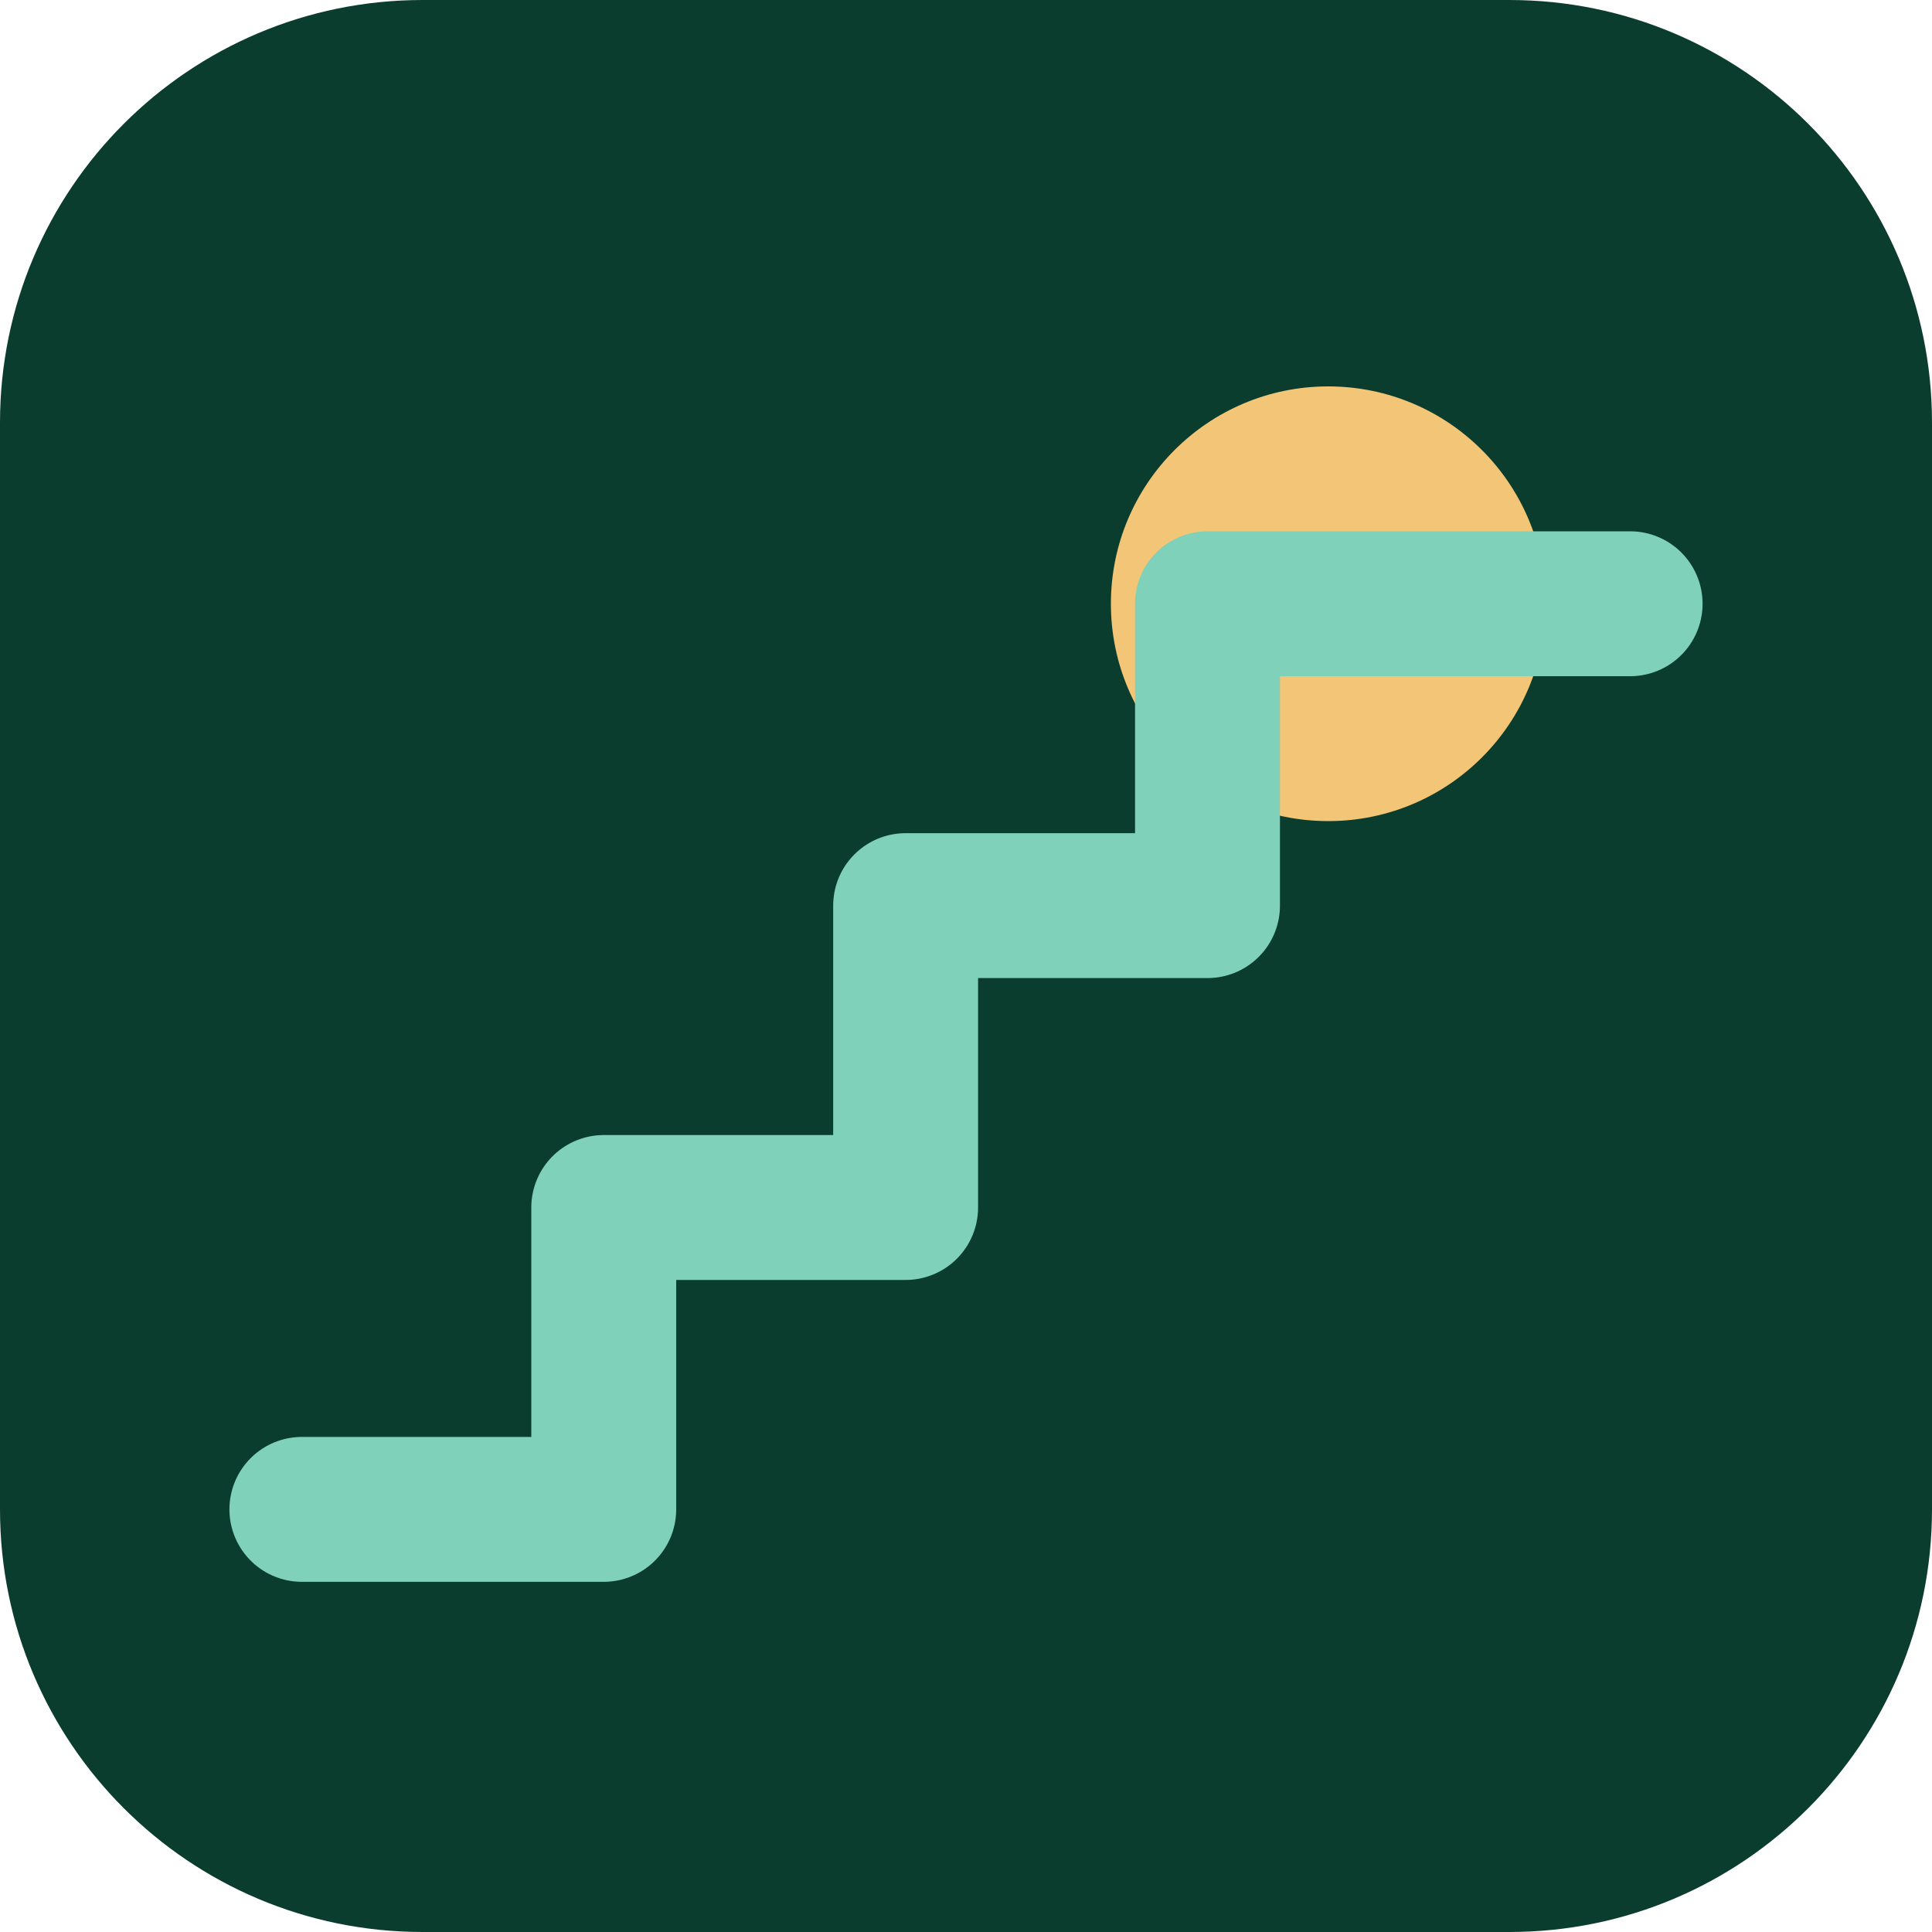
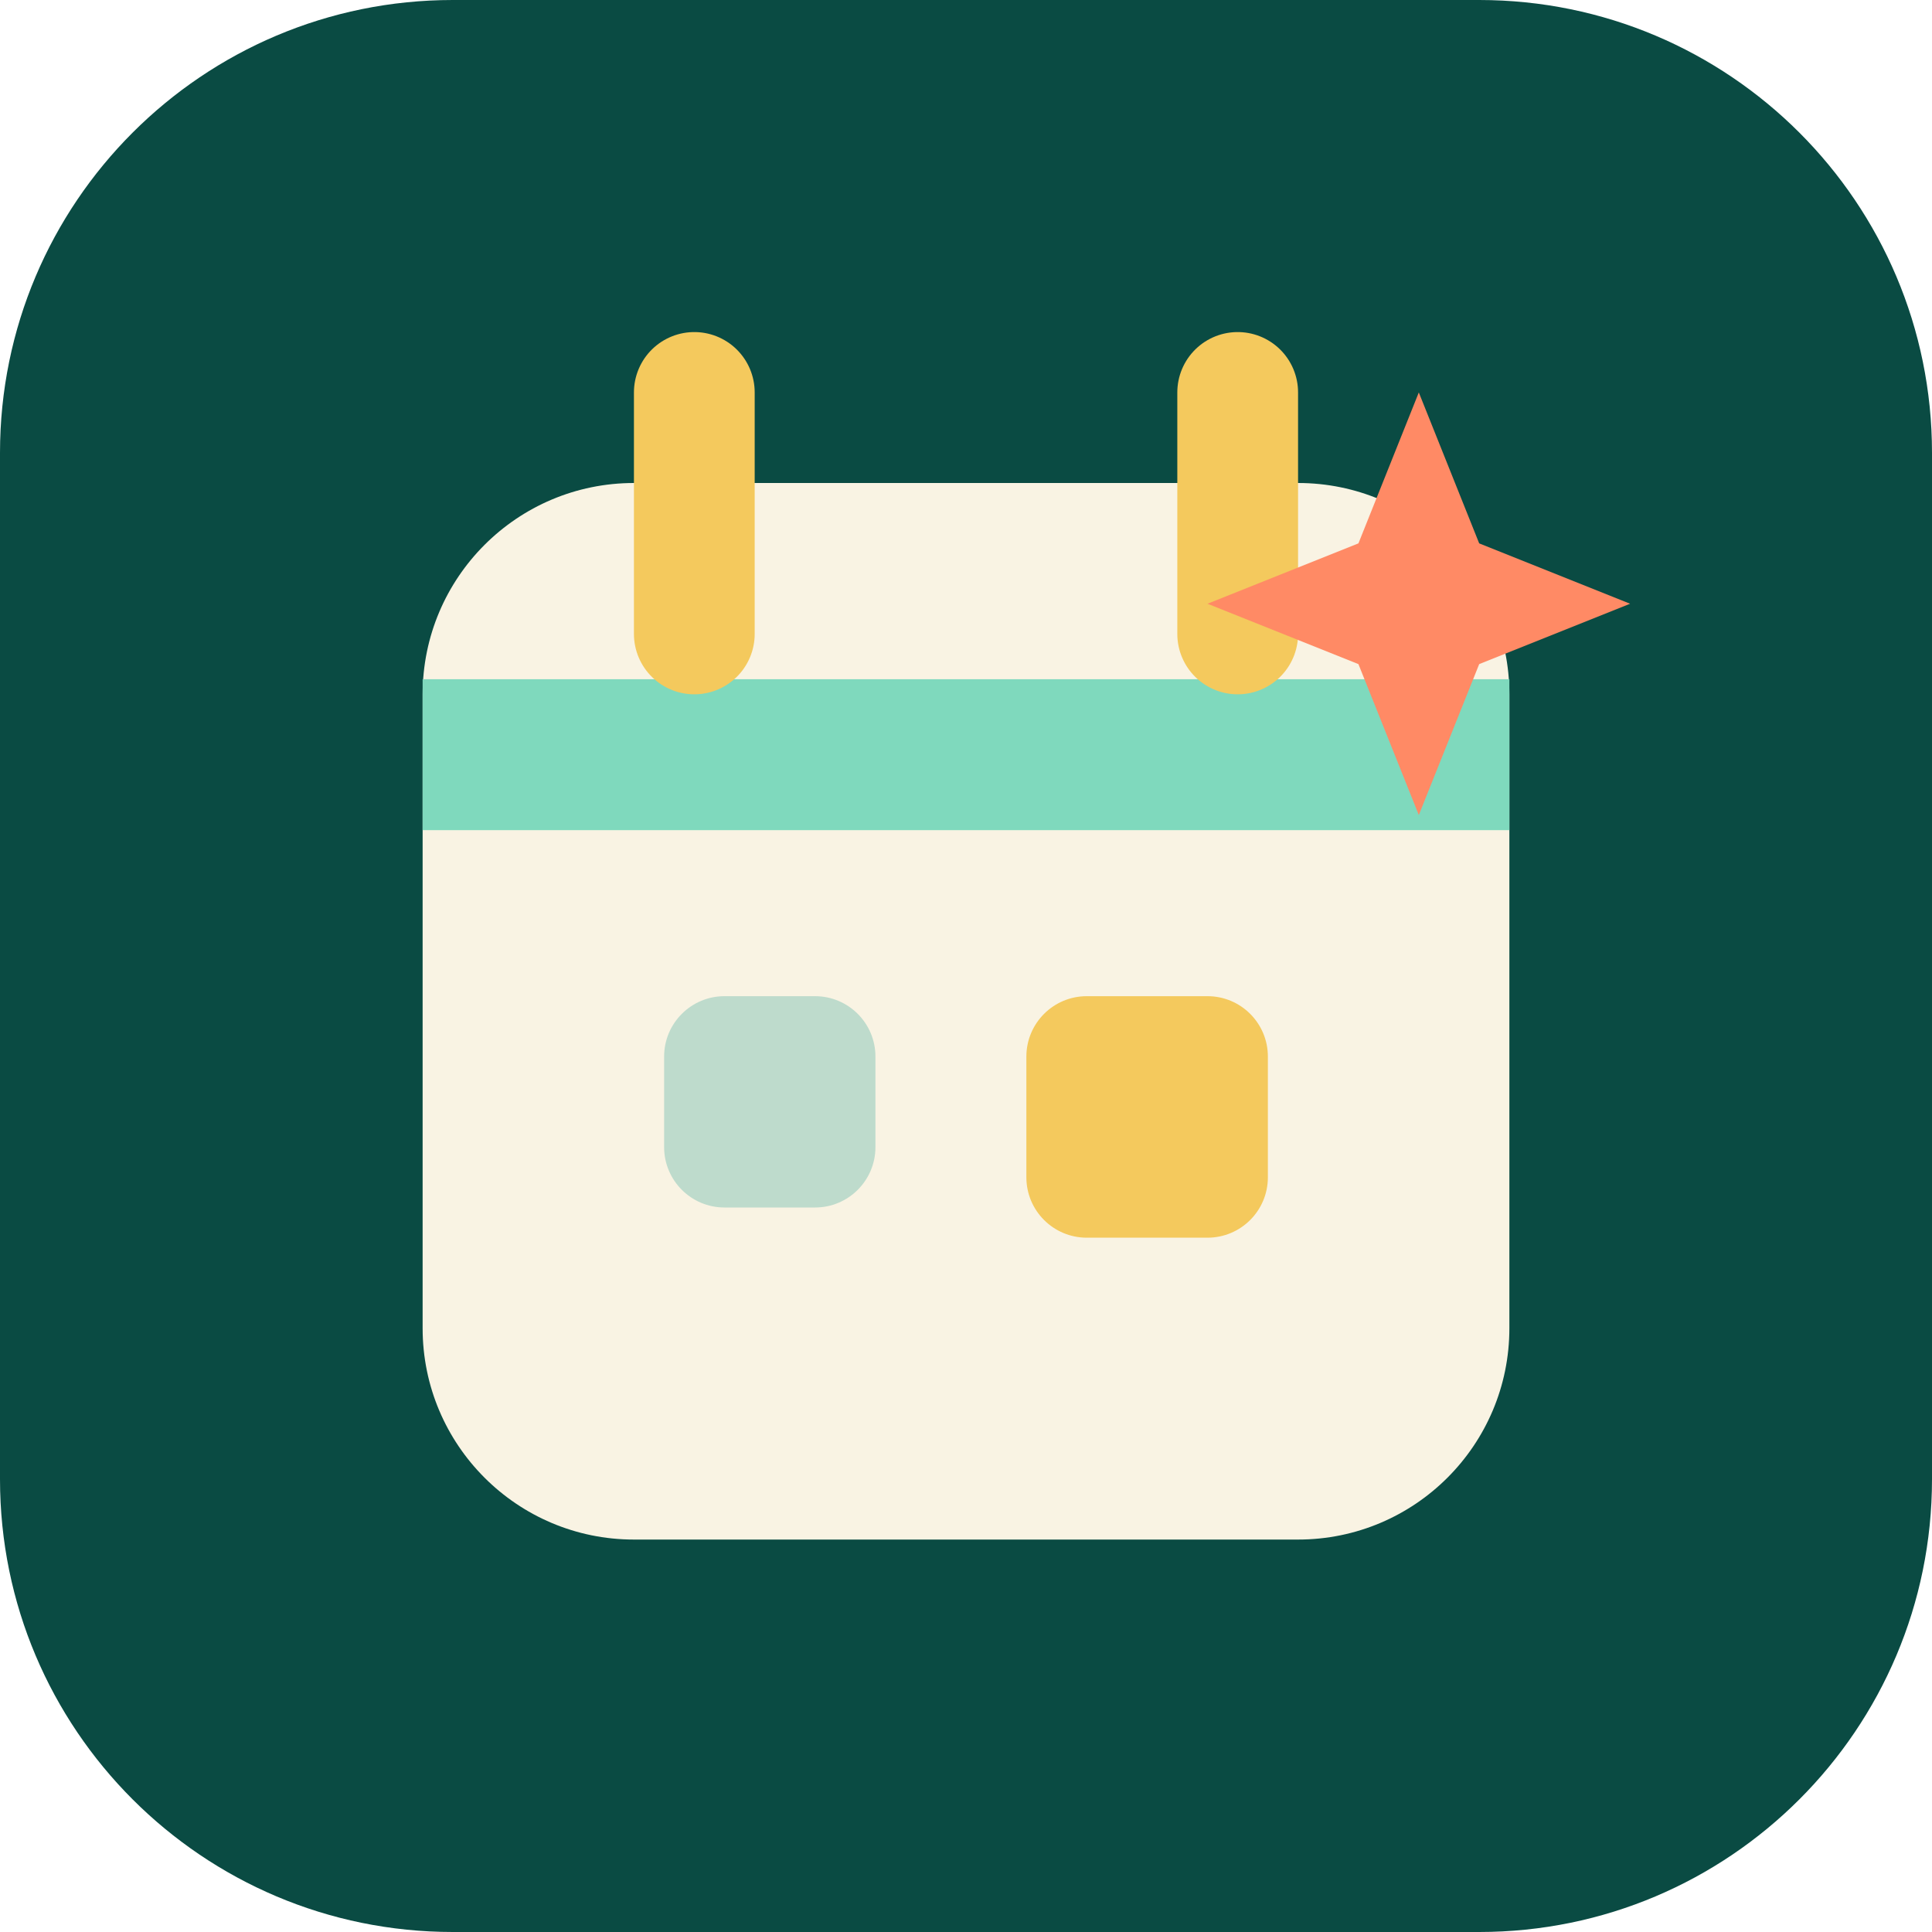
- <svg xmlns="http://www.w3.org/2000/svg" width="32" height="32" viewBox="0 0 32 32">
-   <rect width="32" height="32" rx="7" fill="#0B3D2E" />
-   <circle cx="22" cy="10" r="3.6" fill="#F3C577" />
-   <path d="M5 25h5v-5h5v-5h5v-5h7" stroke="#7FD1B9" stroke-width="2.4" fill="none" stroke-linecap="round" stroke-linejoin="round" />
+ <svg xmlns="http://www.w3.org/2000/svg" width="64" height="64" viewBox="0 0 64 64">
+   <rect width="64" height="64" rx="15" fill="#0A4B43" />
+   <rect x="14" y="16" width="36" height="35" rx="7" fill="#F9F3E3" />
+   <path d="M14 25h36" stroke="#7FD9BD" stroke-width="5" />
+   <path d="M23 13v8M41 13v8" stroke="#F4C95D" stroke-width="4" stroke-linecap="round" />
+   <rect x="22" y="33" width="7" height="7" rx="2" fill="#BEDBCC" />
+   <rect x="34" y="33" width="8" height="8" rx="2" fill="#F4C95D" />
+   <path d="M47 13l2 5 5 2-5 2-2 5-2-5-5-2 5-2 2-5Z" fill="#FF8A65" />
</svg>
